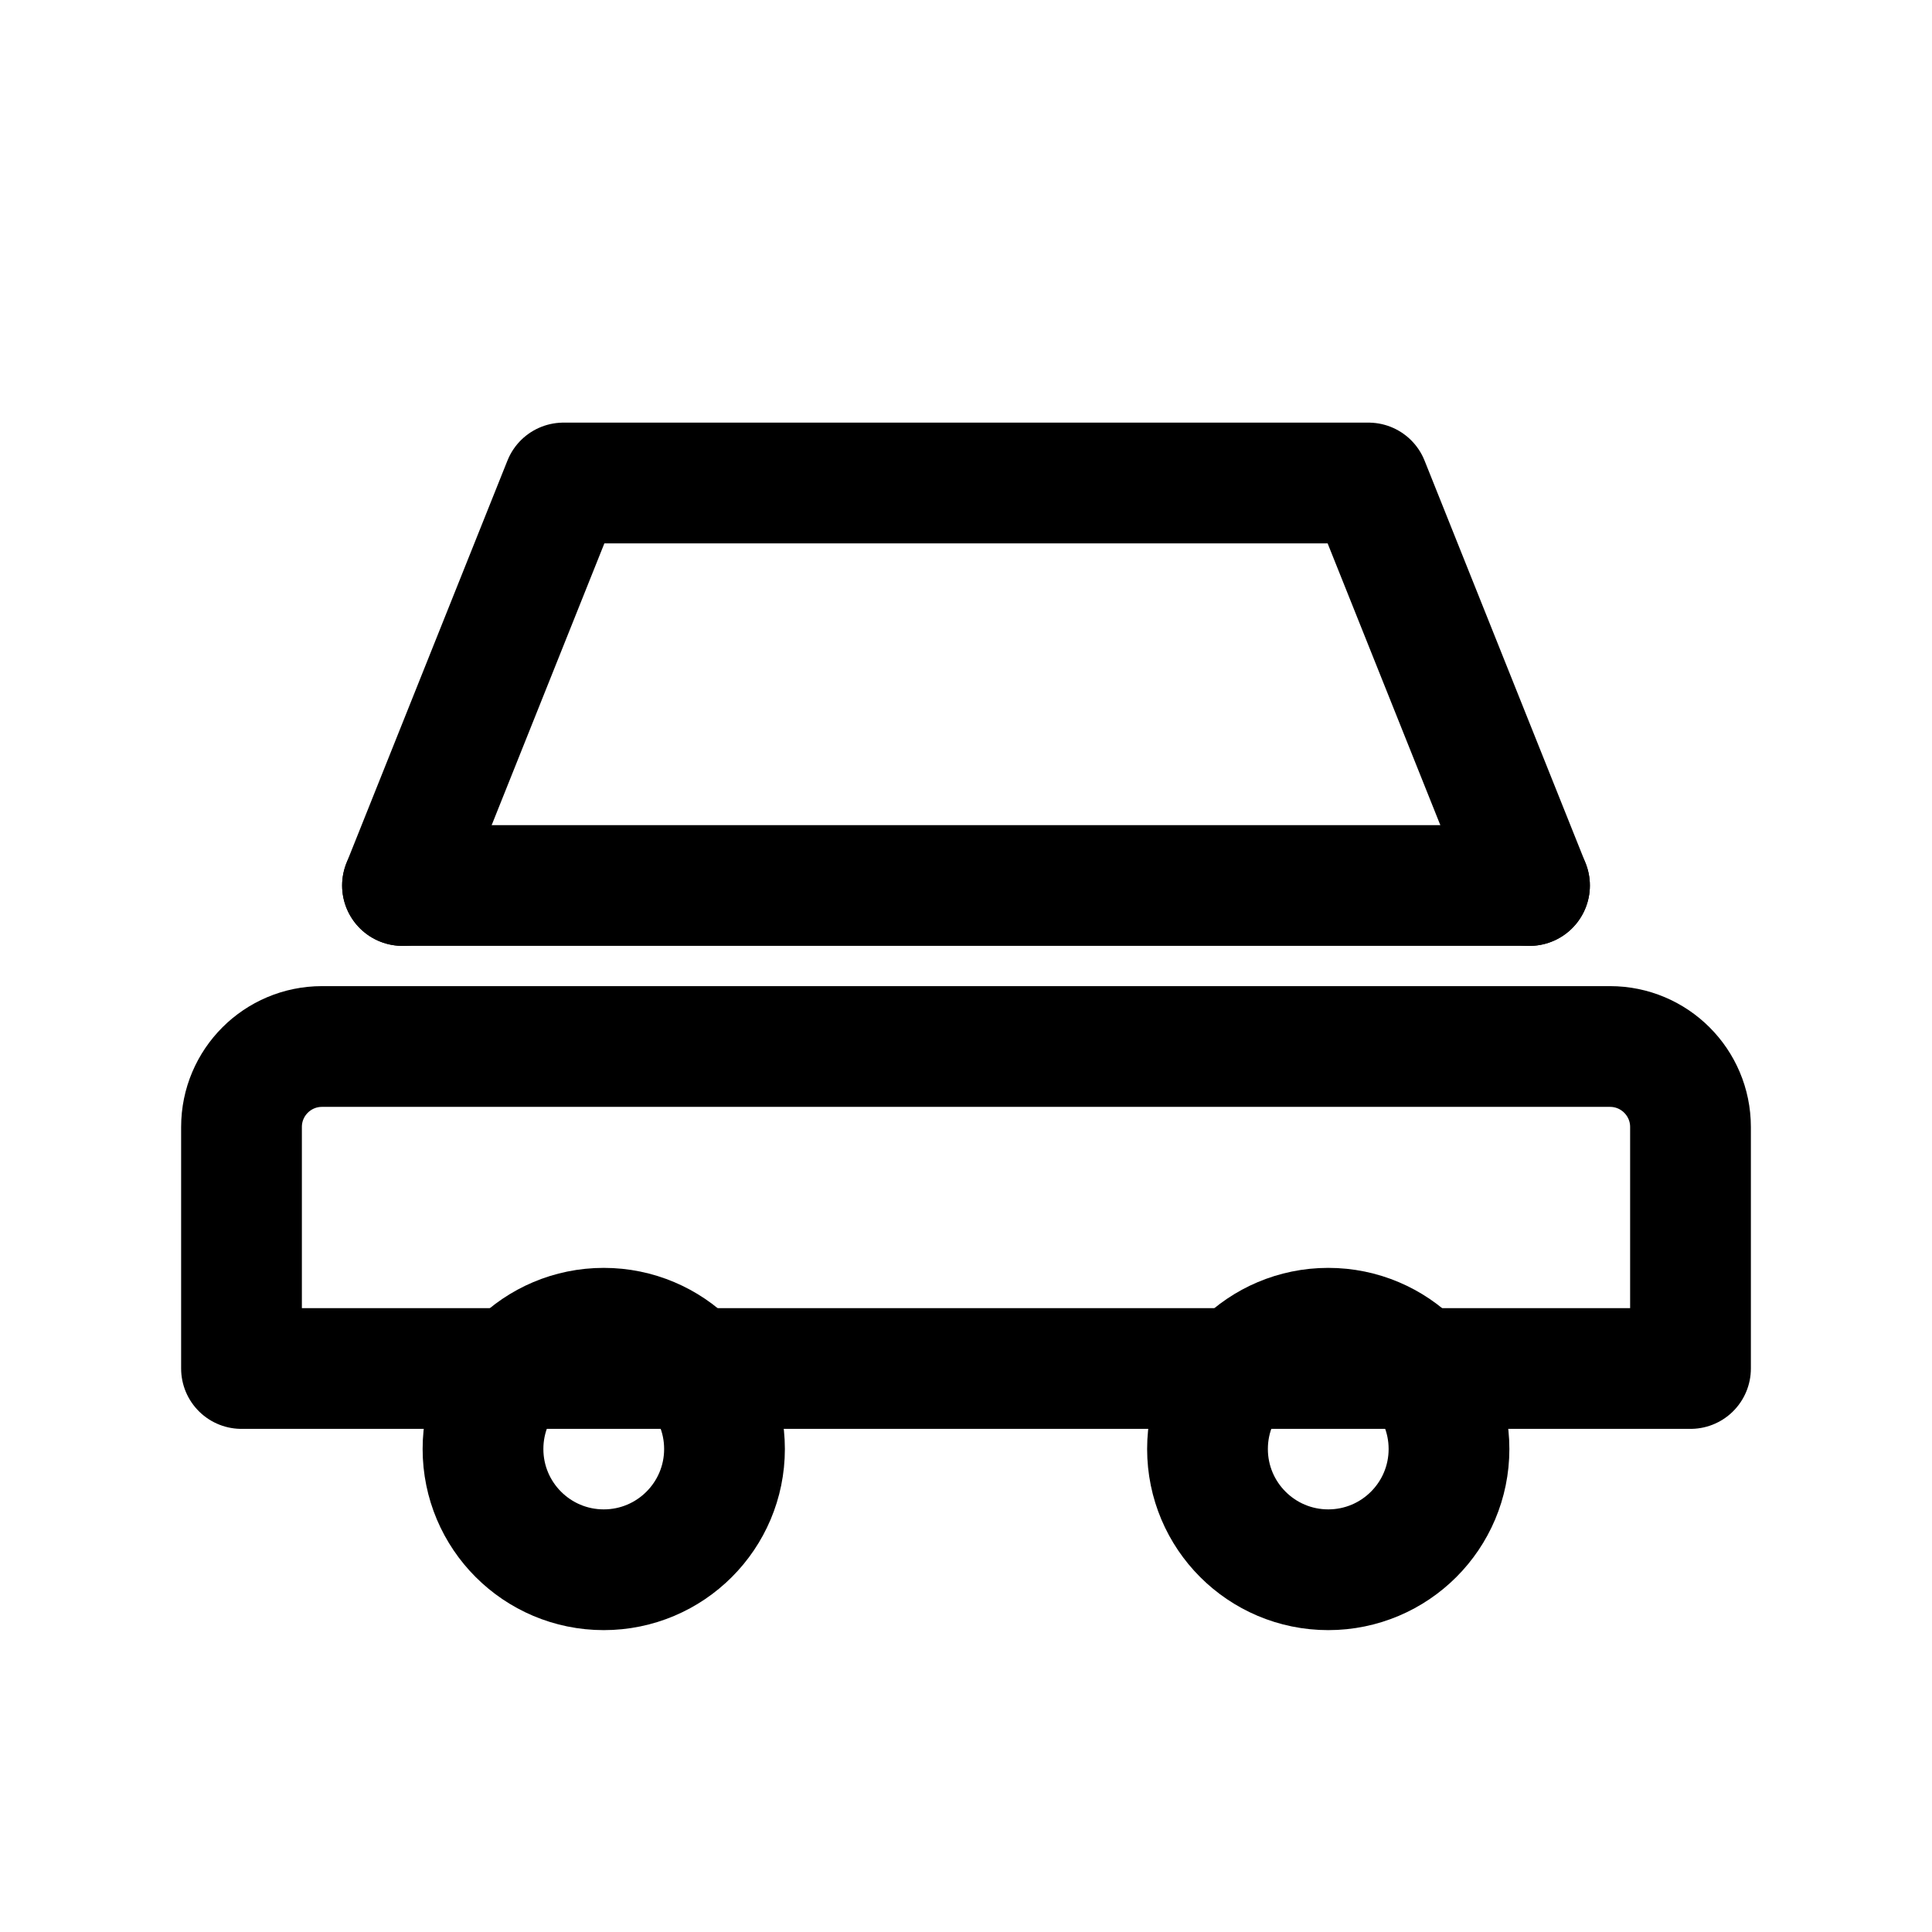
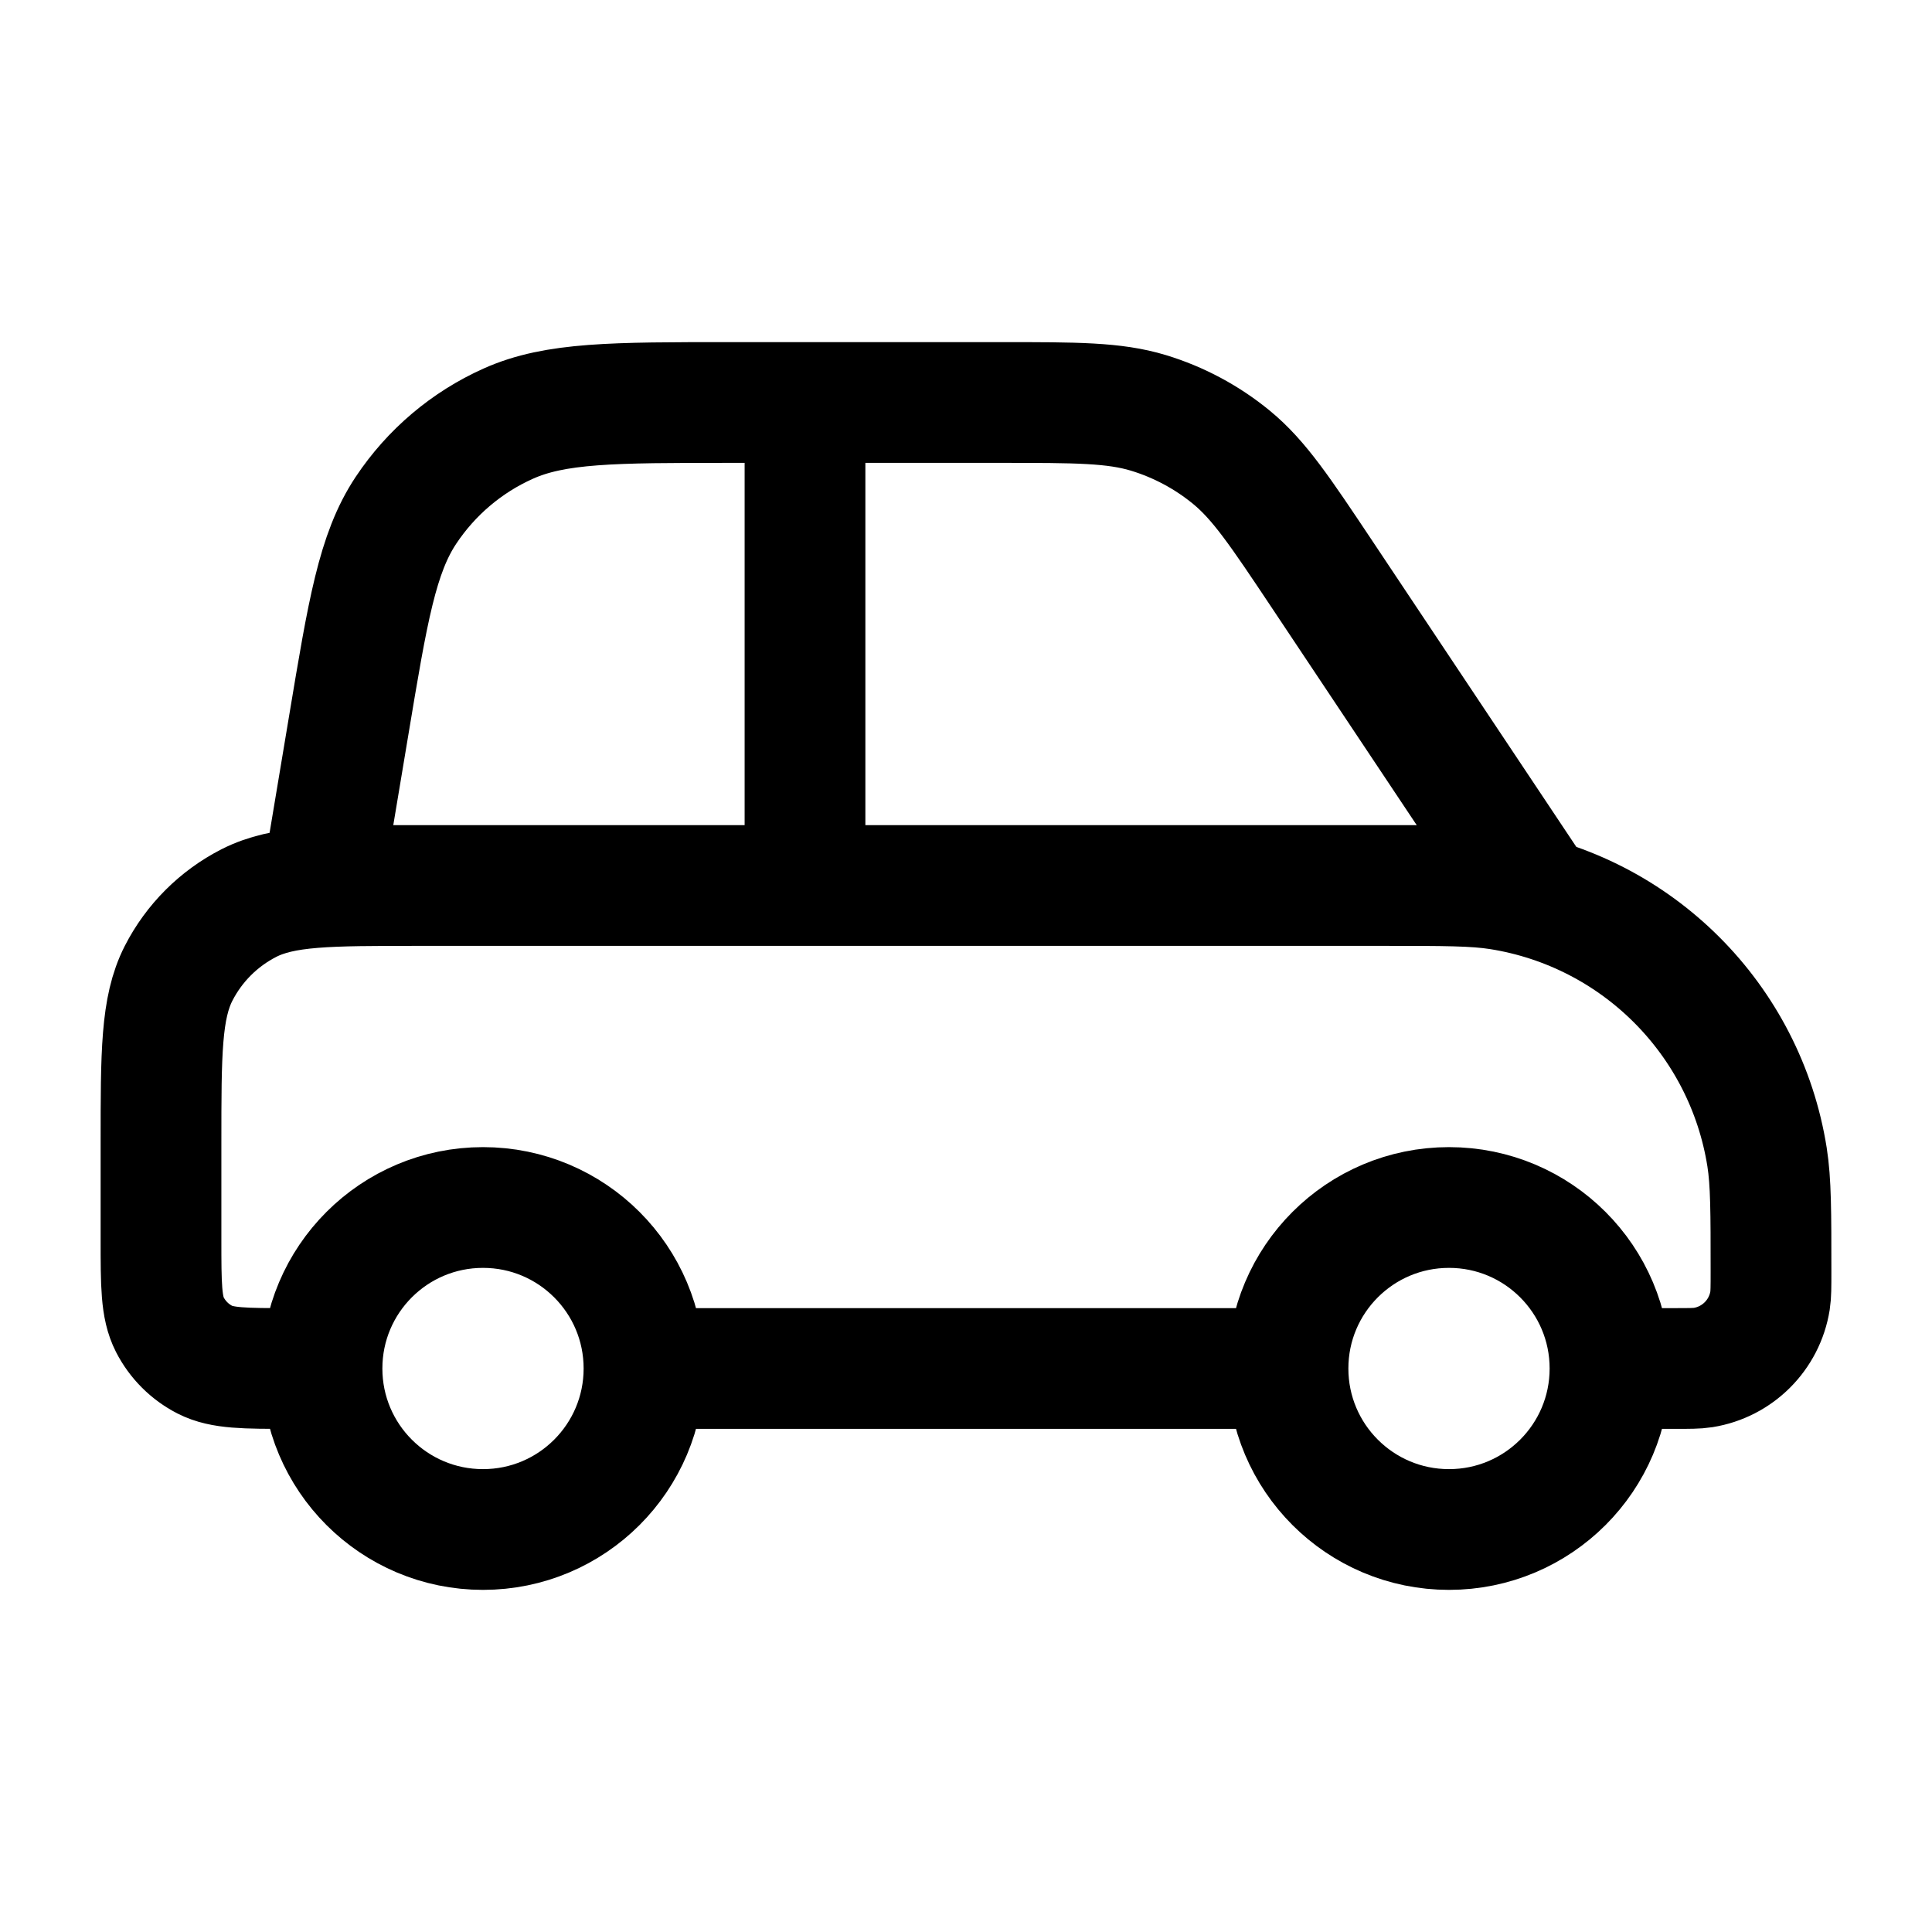
<svg xmlns="http://www.w3.org/2000/svg" viewBox="0 0 24 24" fill="none">
-   <path d="M5 11l2-5h10l2 5" stroke="currentColor" stroke-width="1.5" stroke-linecap="round" stroke-linejoin="round" />
-   <path d="M3 14a1 1 0 0 1 1-1h16a1 1 0 0 1 1 1v3H3v-3z" stroke="currentColor" stroke-width="1.5" stroke-linecap="round" stroke-linejoin="round" />
-   <circle cx="7.5" cy="18" r="1.5" stroke="currentColor" stroke-width="1.5" />
-   <circle cx="16.5" cy="18" r="1.5" stroke="currentColor" stroke-width="1.5" />
-   <path d="M5 11h14" stroke="currentColor" stroke-width="1.5" stroke-linecap="round" />
+   <path d="M8 17H16M8 17C8 18.105 7.105 19 6 19C4.895 19 4 18.105 4 17M8 17C8 15.895 7.105 15 6 15C4.895 15 4 15.895 4 17M16 17C16 18.105 16.895 19 18 19C19.105 19 20 18.105 20 17M16 17C16 15.895 16.895 15 18 15C19.105 15 20 15.895 20 17M10 5V11M4 11L4.332 9.011C4.569 7.586 4.688 6.873 5.043 6.339C5.357 5.867 5.797 5.494 6.313 5.263C6.899 5 7.622 5 9.066 5H12.431C13.37 5 13.84 5 14.266 5.129C14.644 5.244 14.995 5.432 15.299 5.682C15.643 5.965 15.904 6.356 16.425 7.137L19 11M4 17H3.6C3.04 17 2.76 17 2.546 16.891C2.358 16.795 2.205 16.642 2.109 16.454C2 16.24 2 15.96 2 15.4V14.2C2 13.08 2 12.52 2.218 12.092C2.41 11.716 2.716 11.41 3.092 11.218C3.52 11 4.08 11 5.2 11H17.2C17.943 11 18.315 11 18.626 11.049C20.337 11.32 21.68 12.663 21.951 14.374C22 14.685 22 15.057 22 15.8C22 15.986 22 16.079 21.988 16.156C21.92 16.584 21.584 16.92 21.156 16.988C21.079 17 20.986 17 20.8 17H20" stroke="currentColor" stroke-width="1.5" stroke-linecap="round" stroke-linejoin="round" />
</svg>
